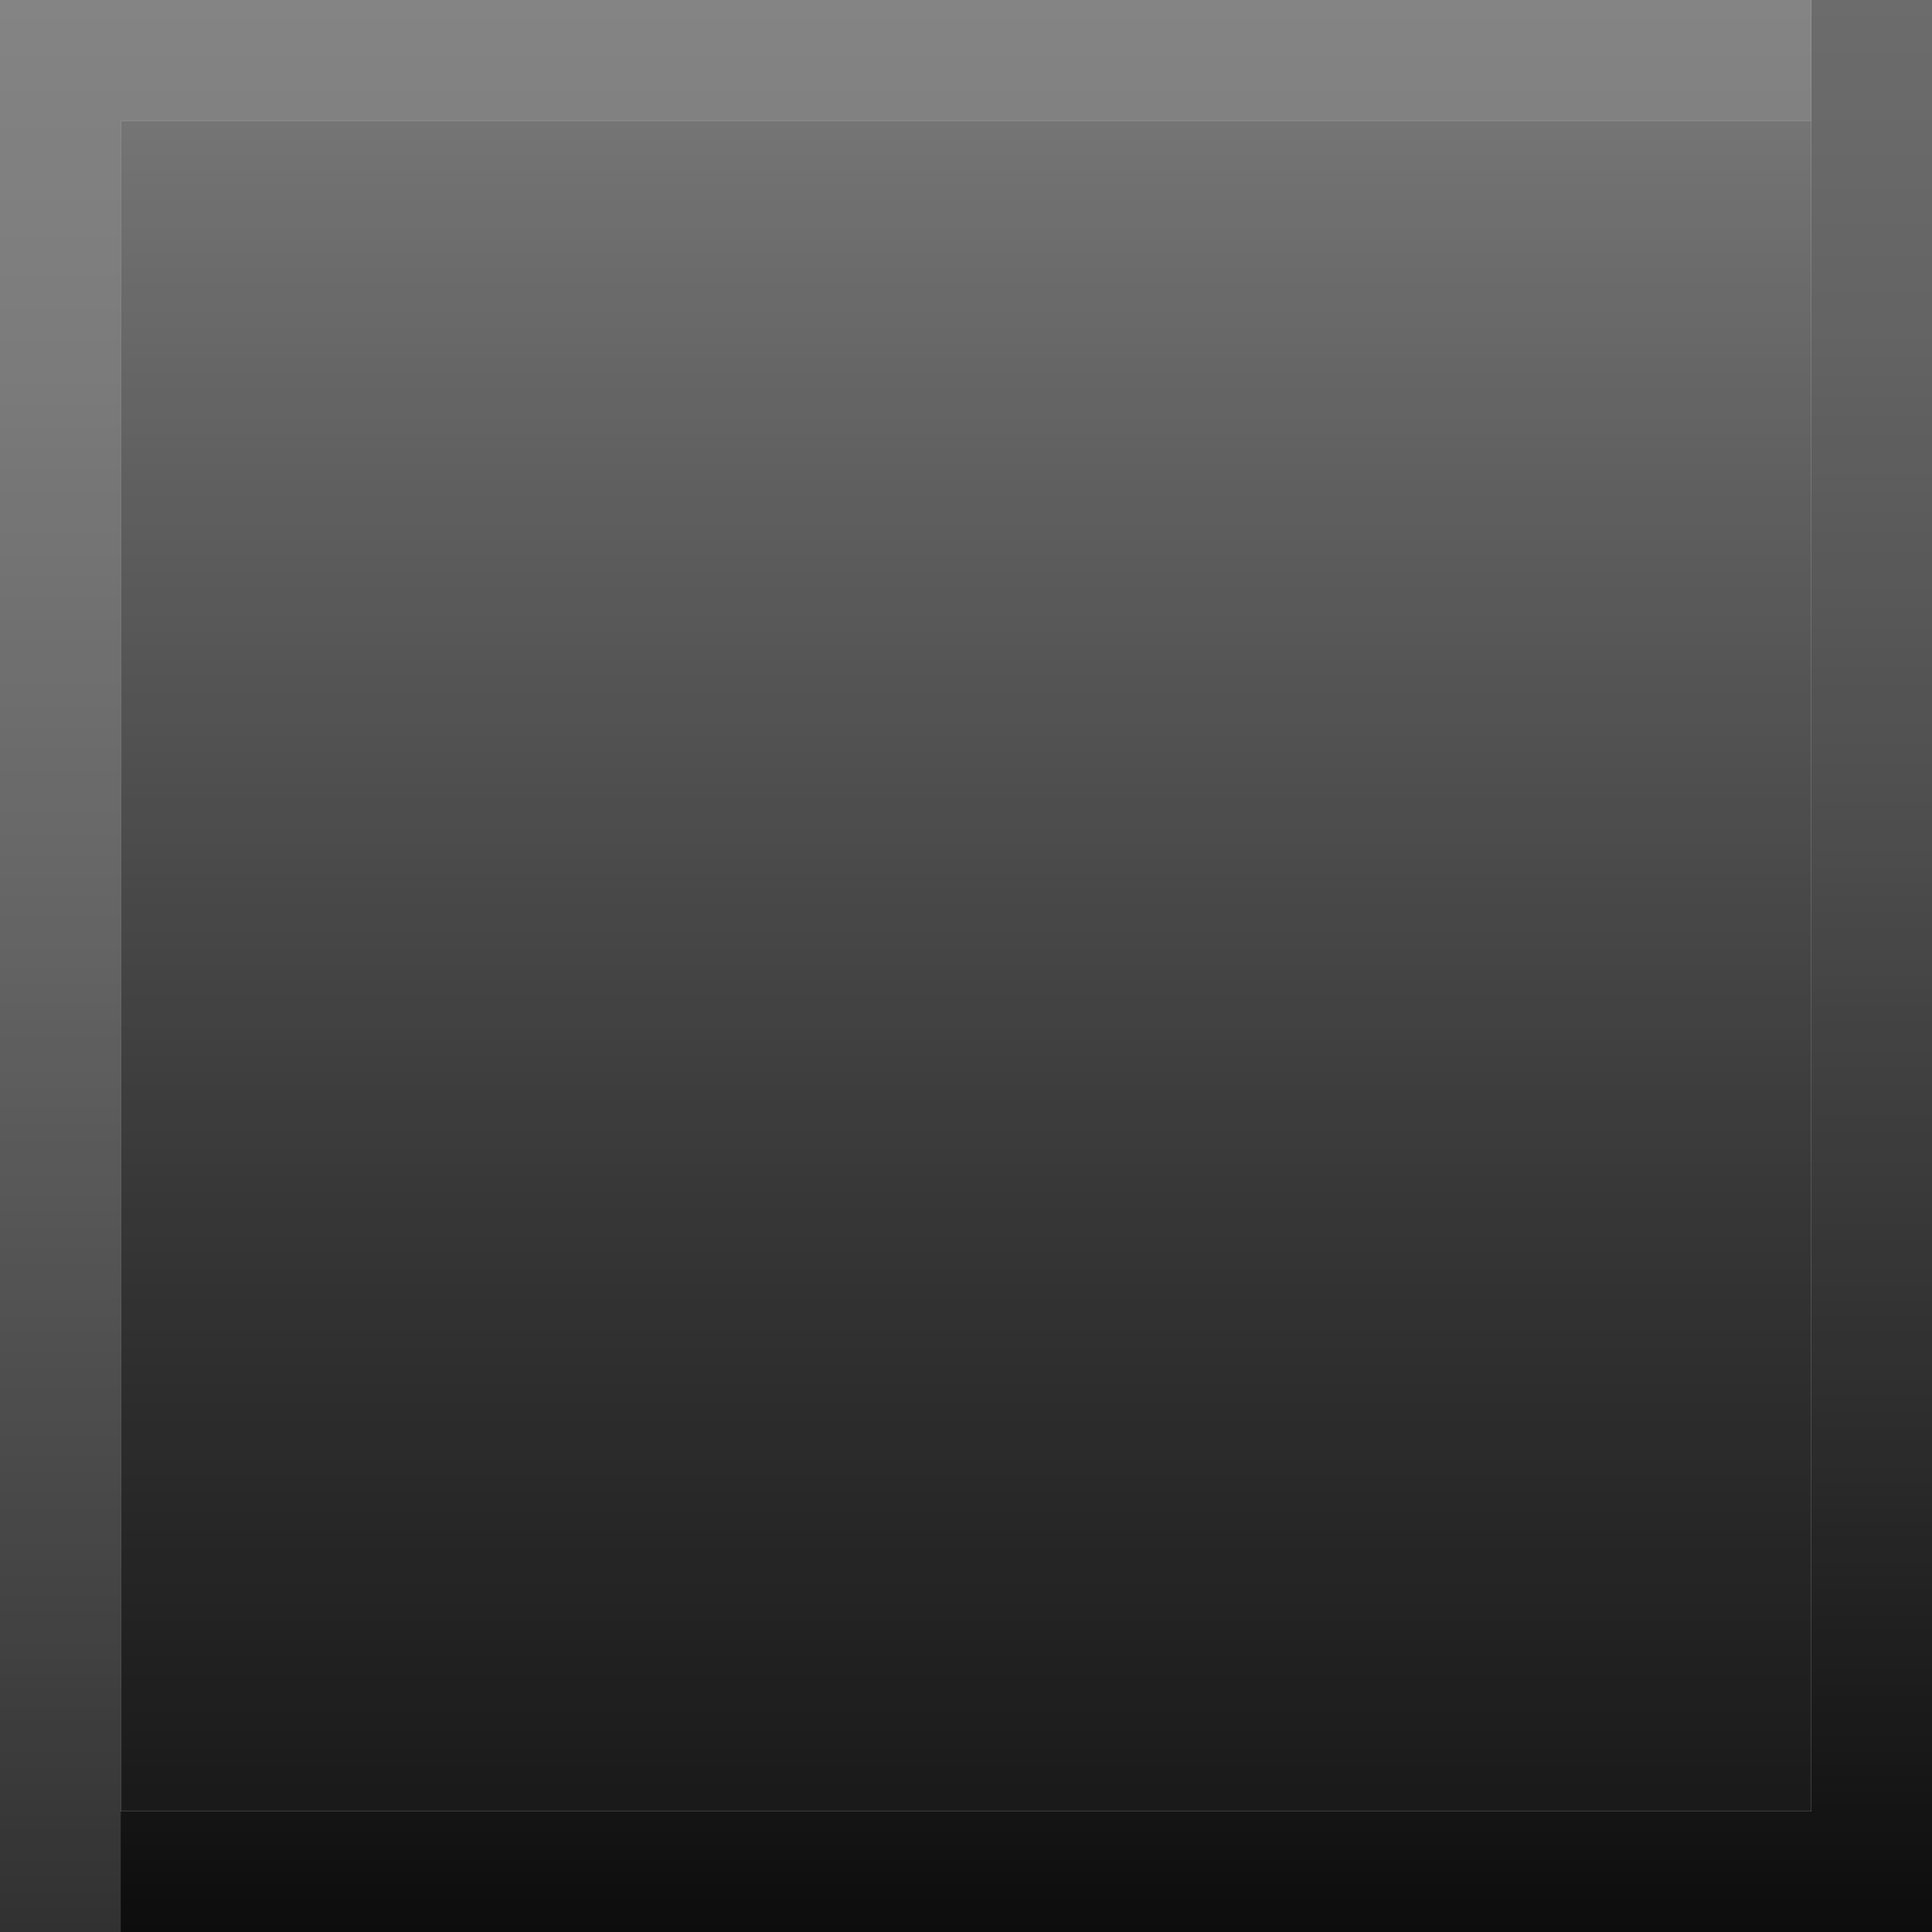
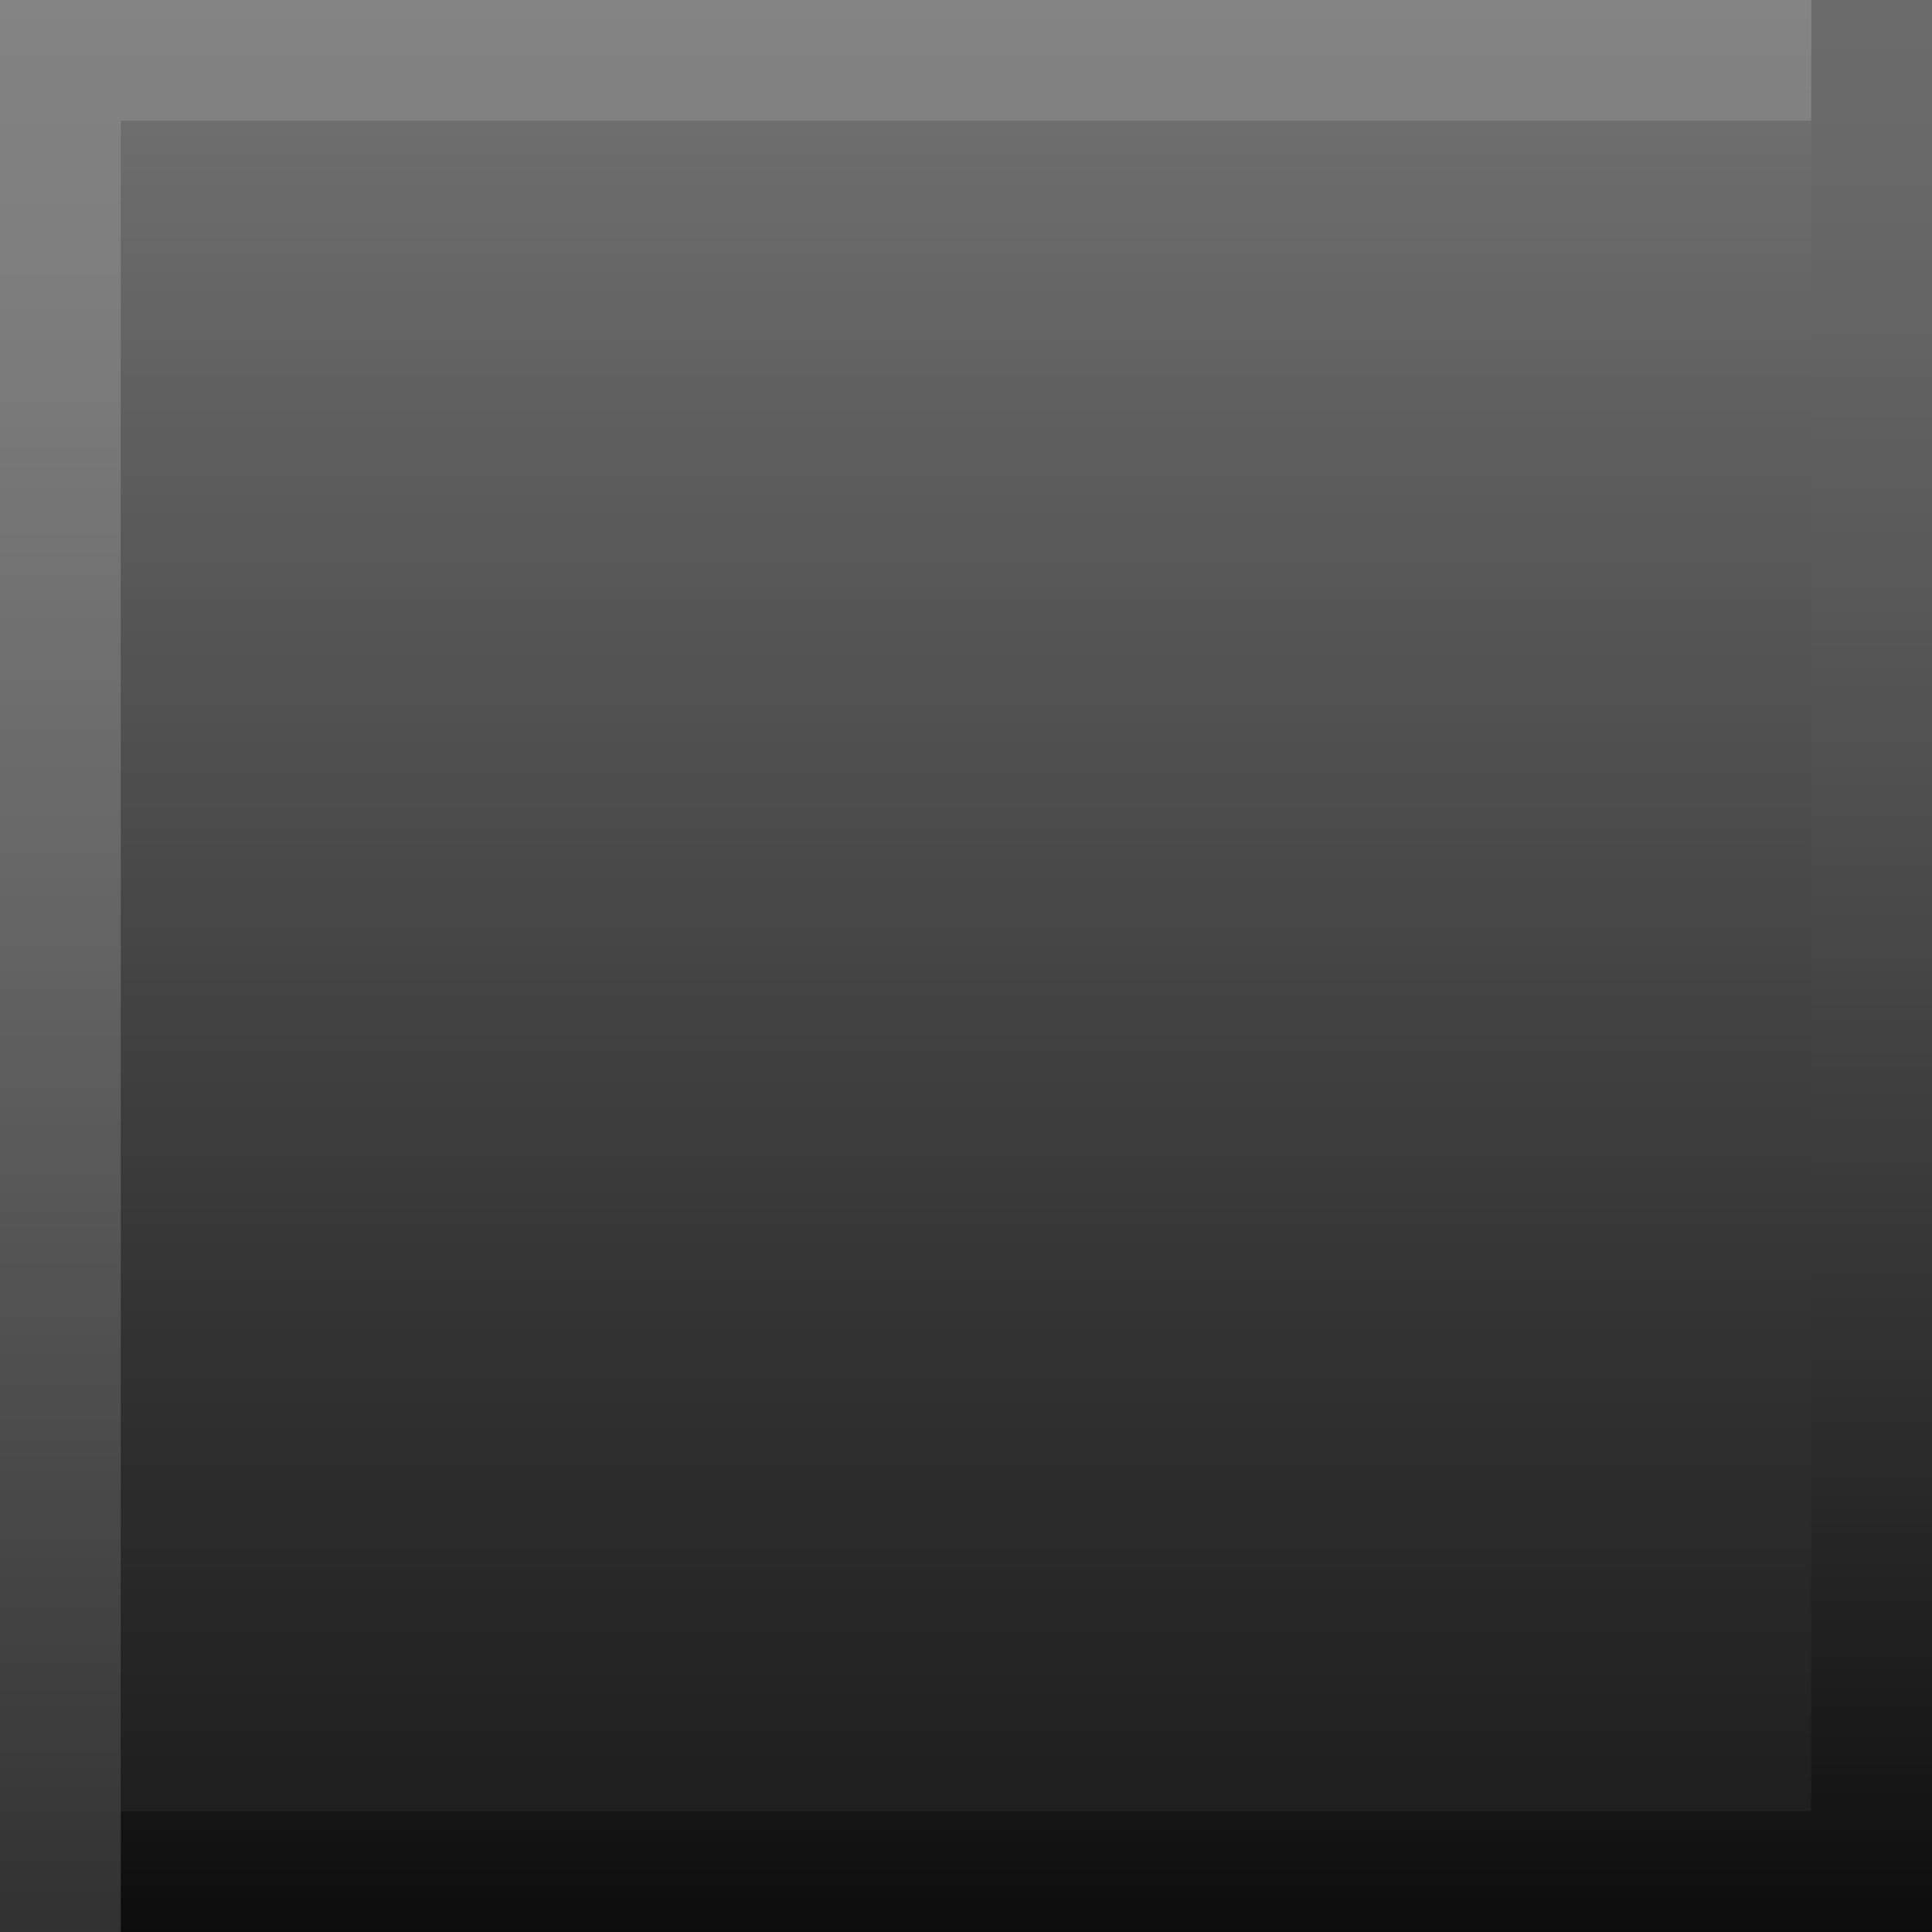
- <svg xmlns="http://www.w3.org/2000/svg" id="Layer_1" data-name="Layer 1" width="144" height="144" viewBox="0 0 144 144">
+ <svg xmlns="http://www.w3.org/2000/svg" xmlns:xlink="http://www.w3.org/1999/xlink" id="Layer_1" data-name="Layer 1" width="144" height="144" viewBox="0 0 144 144">
  <defs>
-     <style>.cls-1{fill:url(#linear-gradient);}.cls-2{fill:url(#linear-gradient-2);}.cls-3{fill:url(#linear-gradient-3);}.cls-4{opacity:0.15;}</style>
-     <linearGradient id="linear-gradient" x1="72" x2="72" y2="144" gradientUnits="userSpaceOnUse">
+     <style>.cls-1{fill:url(#linear-gradient);}.cls-2{fill:url(#linear-gradient-2);}.cls-3{fill:url(#linear-gradient-3);}.cls-4{fill:url(#linear-gradient-4);}.cls-5{opacity:0.15;}</style>
+     <linearGradient id="linear-gradient" x1="72" y1="144" x2="72" y2="288" gradientUnits="userSpaceOnUse">
+       <stop offset="0" stop-color="#898989" />
+       <stop offset="0.1" stop-color="#7d7d7d" />
+       <stop offset="0.71" stop-color="#393939" />
+       <stop offset="1" stop-color="#1e1e1e" />
+     </linearGradient>
+     <linearGradient id="linear-gradient-2" y1="0" x2="72" y2="144" xlink:href="#linear-gradient" />
+     <linearGradient id="linear-gradient-3" x1="72" x2="72" y2="144" gradientUnits="userSpaceOnUse">
      <stop offset="0" stop-color="#7f7f7f" />
      <stop offset="0.16" stop-color="#767676" />
      <stop offset="0.42" stop-color="#5c5c5c" />
      <stop offset="0.75" stop-color="#333" />
      <stop offset="1" stop-color="#0f0f0f" />
    </linearGradient>
-     <linearGradient id="linear-gradient-2" x1="72" y1="9" x2="72" y2="135" gradientUnits="userSpaceOnUse">
-       <stop offset="0" stop-color="#898989" />
-       <stop offset="0.1" stop-color="#7d7d7d" />
-       <stop offset="0.71" stop-color="#393939" />
-       <stop offset="1" stop-color="#1e1e1e" />
-     </linearGradient>
-     <linearGradient id="linear-gradient-3" x1="67.5" x2="67.5" y2="144" gradientUnits="userSpaceOnUse">
+     <linearGradient id="linear-gradient-4" x1="67.5" x2="67.5" y2="144" gradientUnits="userSpaceOnUse">
      <stop offset="0" stop-color="#9b9b9b" />
      <stop offset="0.17" stop-color="#929292" />
      <stop offset="0.46" stop-color="#787878" />
      <stop offset="0.83" stop-color="#4f4f4f" />
      <stop offset="1" stop-color="#3a3a3a" />
    </linearGradient>
  </defs>
-   <polygon class="cls-1" points="135 0 135 135 0 135 0 144 144 144 144 135 144 0 135 0" />
-   <rect class="cls-2" x="9" y="9" width="126" height="126" />
-   <polygon class="cls-3" points="9 0 0 0 0 135 0 144 9 144 9 135 9 9 135 9 135 0 9 0" />
-   <rect class="cls-4" x="-1152" width="1296" height="144" />
+   <rect class="cls-1" y="144" width="144" height="144" />
+   <rect class="cls-2" width="144" height="144" />
+   <polygon class="cls-3" points="135 0 135 135 0 135 0 144 144 144 144 135 144 0 135 0" />
+   <polygon class="cls-4" points="9 0 0 0 0 135 0 144 9 144 9 135 9 9 135 9 135 0 9 0" />
+   <rect class="cls-5" x="-1152" width="1296" height="144" />
</svg>
